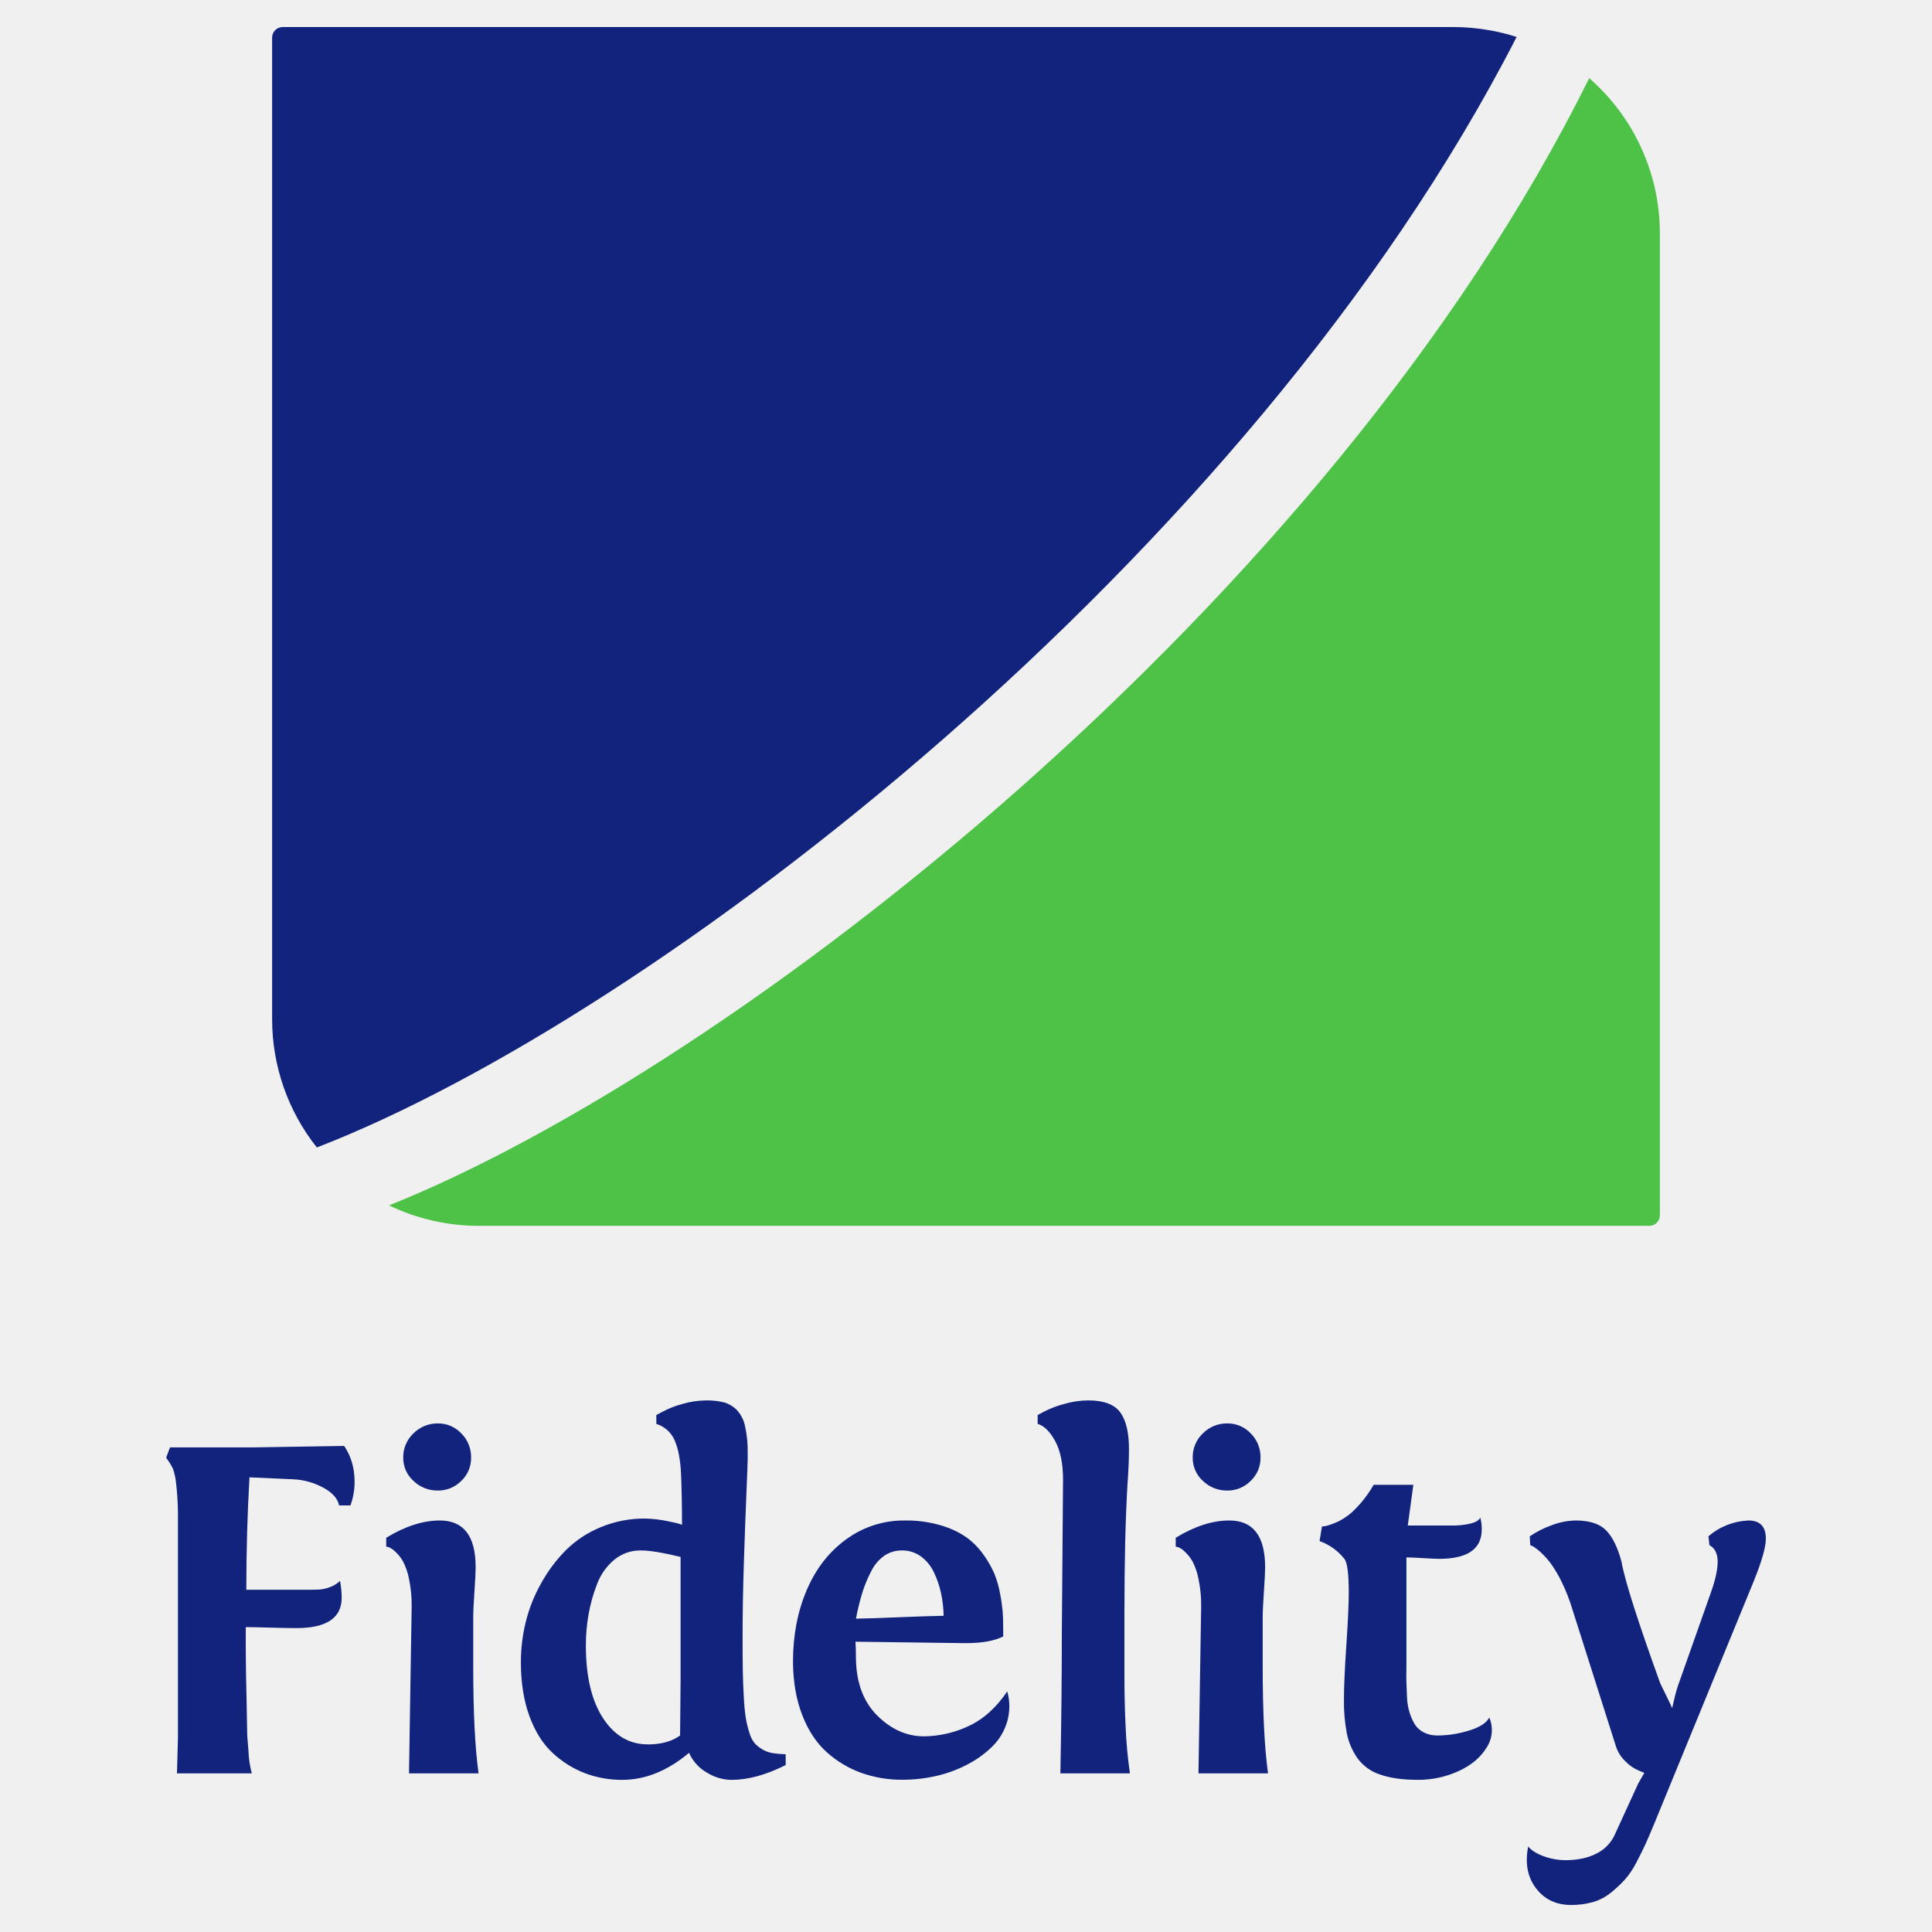
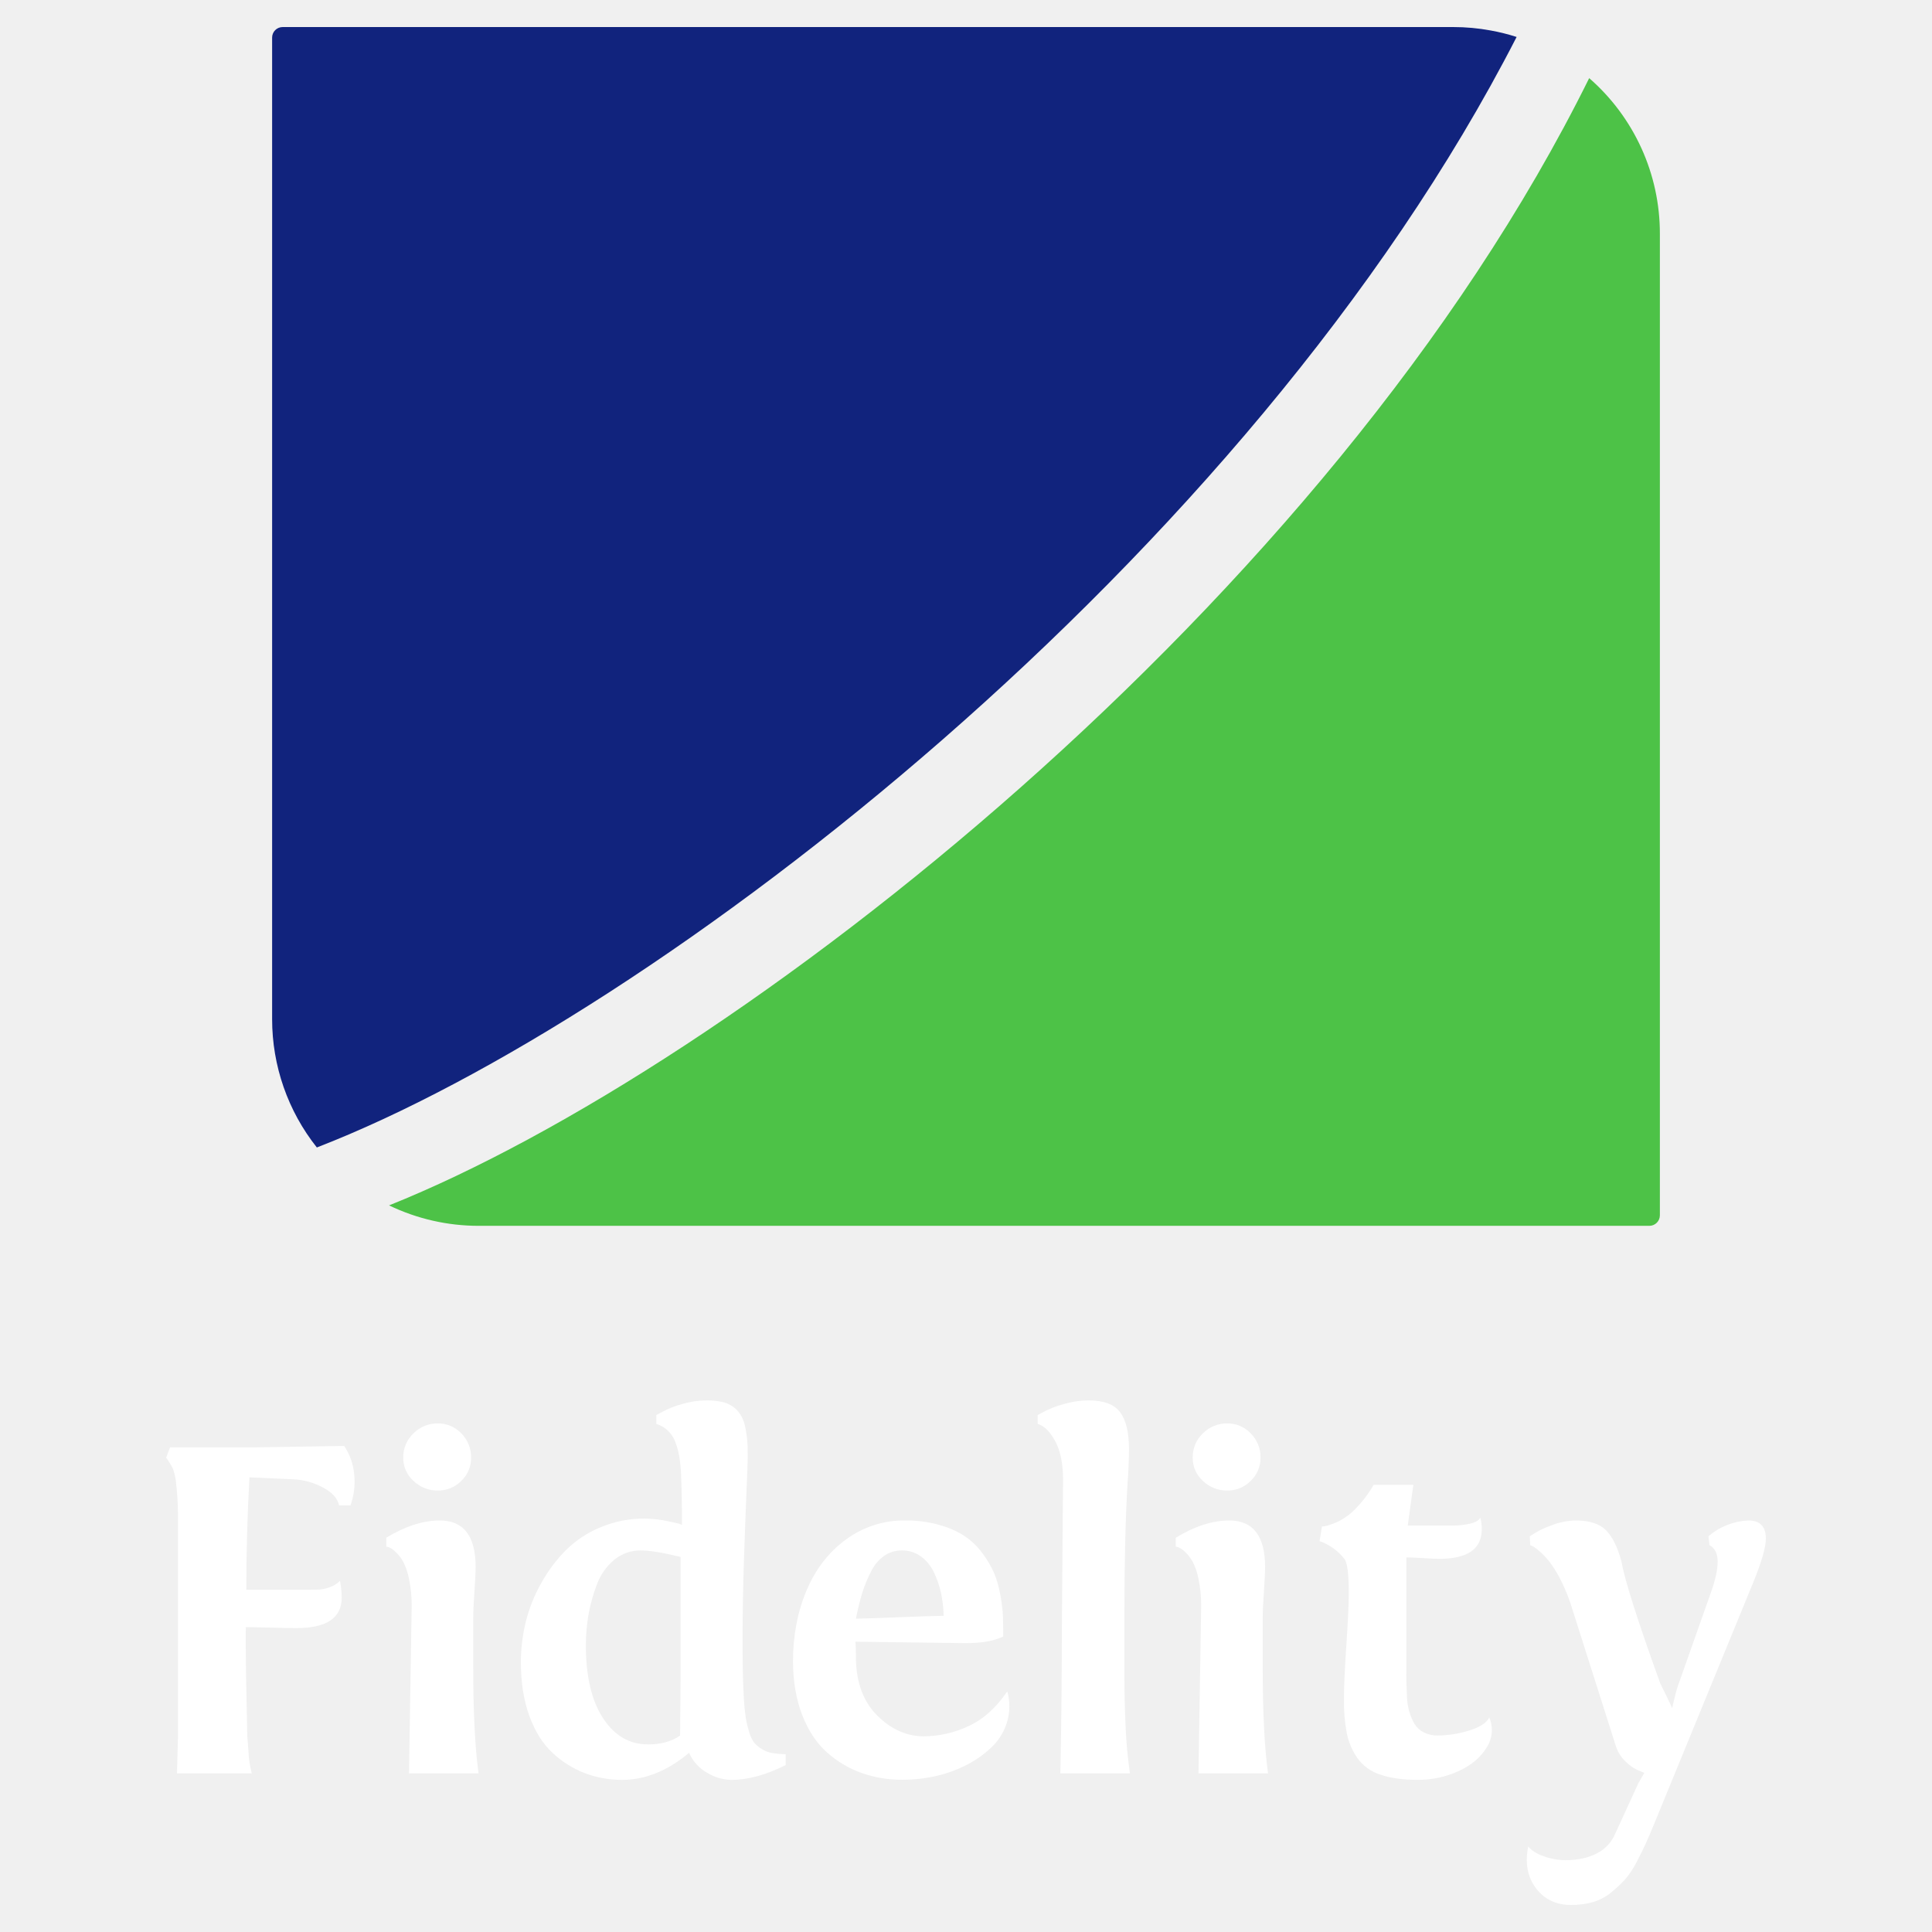
<svg xmlns="http://www.w3.org/2000/svg" viewBox="0 0 1000 1000">
-   <path d="M130.34,917.89H91.61l.5-18.61V783a147.41,147.41,0,0,0-1-15.63,31,31,0,0,0-1.63-7.26A39.87,39.87,0,0,0,86,754.5l2-5.33h42.88l47.26-.75a31.22,31.22,0,0,1,5.2,14.83,35.85,35.85,0,0,1-1.94,15.94h-5.89q-1.14-5.46-8.4-9.3a36.08,36.08,0,0,0-15.42-4.22l-22.57-1q-1.64,29.28-1.63,58.18h32.09q3.88,0,6-.12a19.52,19.52,0,0,0,5.21-1.24,14.23,14.23,0,0,0,5.2-3.23,48.19,48.19,0,0,1,.87,8.68q0,15.76-23.44,15.76-4.77,0-13.54-.25t-12.66-.25q-.12,16.5.38,36.23l.37,19.85.63,7.94A51,51,0,0,0,130.34,917.89Z" style="fill:#11237d" />
-   <path d="M244.94,862.56q0,35.48,2.76,55.33h-36l1.38-86.59a65.14,65.14,0,0,0-1.38-14.08,32.9,32.9,0,0,0-3.14-9.12,20.55,20.55,0,0,0-3.89-4.9,11.2,11.2,0,0,0-3.25-2.3,6.19,6.19,0,0,0-1.51-.37v-4.59Q214.6,787,227.64,787q18.56,0,18.55,24.19,0,3.72-.62,12.59c-.42,5.92-.63,10.52-.63,13.83ZM208.71,754.5A16.93,16.93,0,0,1,214,741.91a17.48,17.48,0,0,1,12.67-5.15,16.39,16.39,0,0,1,12.09,5.15,17.23,17.23,0,0,1,5.08,12.59,16.19,16.19,0,0,1-5.08,12,16.68,16.68,0,0,1-12.09,5,17.8,17.8,0,0,1-12.67-5A15.93,15.93,0,0,1,208.71,754.5Z" style="fill:#11237d" />
-   <path d="M406.67,908v5.58q-15.17,7.68-28.2,7.69a24.94,24.94,0,0,1-12.41-3.66,22.06,22.06,0,0,1-9.41-10.36q-16.66,14-34.6,14a53.93,53.93,0,0,1-19.37-3.47A51.57,51.57,0,0,1,286,907.28q-7.59-7-12-19.1t-4.39-28a87,87,0,0,1,2.57-20.84,79.61,79.61,0,0,1,8-20A77.3,77.3,0,0,1,293,802.27a55.15,55.15,0,0,1,18.05-11.85A58.65,58.65,0,0,1,333.84,786,62.46,62.46,0,0,1,346,787.44q7,1.42,7,1.92,0-7.82-.13-14.45t-.37-12.1a70.36,70.36,0,0,0-1.07-9.73,35.46,35.46,0,0,0-2.19-7.45,15.14,15.14,0,0,0-9.53-8.62v-4.59l3.51-1.86a48.21,48.21,0,0,1,9.9-3.85,44,44,0,0,1,12.29-1.86,36.19,36.19,0,0,1,9.28,1,15.26,15.26,0,0,1,6.58,3.85,17.15,17.15,0,0,1,4.32,8.31A58.72,58.72,0,0,1,387,752v3.23q0,2.24-.62,16.87T385.05,808q-.69,21.22-.69,39.58,0,10.55.12,17.3t.51,13.53a105.32,105.32,0,0,0,1,10.6,53.87,53.87,0,0,0,1.82,7.63,15.69,15.69,0,0,0,2.69,5.52,16.41,16.41,0,0,0,3.95,3.23,15.13,15.13,0,0,0,5.33,2A51.82,51.82,0,0,0,406.67,908Zm-71.33-5.09q10.16,0,16.67-4.59l.26-29.16V805.86q-13.8-3.35-20.56-3.35a21.12,21.12,0,0,0-13.8,4.84A30.09,30.09,0,0,0,309,820a82.47,82.47,0,0,0-4.38,15.69,92.58,92.58,0,0,0-1.38,15.88q0,24.19,8.9,37.77T335.34,902.88Z" style="fill:#11237d" />
-   <path d="M519.27,847.05,517,848q-6.39,2.49-17.3,2.49l-56.91-.75c.16,1.9.25,5.05.25,9.43q.49,18.48,11.22,29t23.88,10.55A55.44,55.44,0,0,0,501,893.57q11.6-5.21,20.37-18.11a28.54,28.54,0,0,1,0,15.45,29.61,29.61,0,0,1-7.46,12.78,53,53,0,0,1-12.85,9.42,65.8,65.8,0,0,1-16.3,6.08,77.24,77.24,0,0,1-17.67,2,62.31,62.31,0,0,1-21.25-3.54A54.19,54.19,0,0,1,428,907q-8-7.12-12.72-19.16t-4.83-27.67q0-20.46,7.08-37.09T438,796.74A50.49,50.49,0,0,1,468.5,787a62.85,62.85,0,0,1,18.11,2.42,45.89,45.89,0,0,1,13.29,6.07,37.82,37.82,0,0,1,9,9,50.54,50.54,0,0,1,5.76,10,52,52,0,0,1,3,10.48,91,91,0,0,1,1.32,9.18c.17,2.28.25,4.61.25,7Zm-52.4-44.54a15.91,15.91,0,0,0-9.16,2.73,21.37,21.37,0,0,0-6.76,8,67.46,67.46,0,0,0-4.58,11,122.59,122.59,0,0,0-3.32,13.58q7.4-.12,22.31-.74t23.07-.75a61.91,61.91,0,0,0-1.38-11.85,47.35,47.35,0,0,0-3.76-10.85,21.41,21.41,0,0,0-6.77-8.13A16.26,16.26,0,0,0,466.87,802.51Z" style="fill:#11237d" />
-   <path d="M584.85,917.89h-36q.75-39,.75-72.2l.63-79.77q0-12.54-4.07-20T537.09,737v-4.59l3.51-1.86a51.35,51.35,0,0,1,10.15-3.85,45.7,45.7,0,0,1,12.54-1.86q12,0,16.55,6.21t4.51,19.1q0,7.82-.75,17.87Q582,795.2,582,834.77v32.38q0,13.89.63,26.92A236.37,236.37,0,0,0,584.85,917.89Z" style="fill:#11237d" />
-   <path d="M653.57,862.56q0,35.48,2.76,55.33h-36l1.39-86.59a64.48,64.48,0,0,0-1.39-14.08,32.62,32.62,0,0,0-3.13-9.12,20.55,20.55,0,0,0-3.89-4.9,11.08,11.08,0,0,0-3.26-2.3,6,6,0,0,0-1.5-.37v-4.59Q623.23,787,636.27,787q18.56,0,18.55,24.19,0,3.72-.62,12.59c-.42,5.92-.63,10.52-.63,13.83ZM617.34,754.5a16.93,16.93,0,0,1,5.26-12.59,17.47,17.47,0,0,1,12.66-5.15,16.41,16.41,0,0,1,12.1,5.15,17.23,17.23,0,0,1,5.08,12.59,16.19,16.19,0,0,1-5.08,12,16.7,16.7,0,0,1-12.1,5,17.79,17.79,0,0,1-12.66-5A15.93,15.93,0,0,1,617.34,754.5Z" style="fill:#11237d" />
-   <path d="M731.55,768.52l-2.89,21.09h24a38.49,38.49,0,0,0,8.08-.93q4.34-.93,5.46-3.16a22.07,22.07,0,0,1,.75,6.08q0,15.25-22.06,15.26-2,0-8.34-.38t-8.59-.37V863.3c-.08,2.4-.08,4.93,0,7.57s.19,5.27.31,7.88a31,31,0,0,0,1.26,7.44,26.84,26.84,0,0,0,2.69,6.21,11.85,11.85,0,0,0,4.7,4.28,15.39,15.39,0,0,0,7.21,1.61,55.66,55.66,0,0,0,16.18-2.55c5.59-1.69,9.11-3.94,10.53-6.76a16.47,16.47,0,0,1-1.38,15.57q-4.63,7.63-14.48,12.16a49.91,49.91,0,0,1-21.13,4.53q-11.77,0-19.49-2.73a23.31,23.31,0,0,1-11.72-8.43,34.36,34.36,0,0,1-5.52-12.84,87.79,87.79,0,0,1-1.5-17.68q0-9.43,1.25-28t1.25-27.17q0-14.64-2.25-17.49A28.3,28.3,0,0,0,683,797.67l1.25-7.56a12.48,12.48,0,0,0,3-.5,40.86,40.86,0,0,0,5.83-2.29,32,32,0,0,0,8.78-6.64A59.89,59.89,0,0,0,711,768.52Z" style="fill:#11237d" />
-   <path d="M851.1,917.64l-3-1.24a20.66,20.66,0,0,1-6.7-4.65,18.49,18.49,0,0,1-5.08-8.13L813.87,833a92.88,92.88,0,0,0-5.45-14,62.34,62.34,0,0,0-5.65-9.62,42.07,42.07,0,0,0-5.07-5.71,27.38,27.38,0,0,0-3.77-3,7.38,7.38,0,0,0-1.87-.87l-.26-4.59a47.7,47.7,0,0,1,11.22-5.7A36,36,0,0,1,815.5,787q10.79,0,15.79,5.08t8,16.25q2.5,14.4,20.06,63l3.07,6.26q2.82,5.77,3.07,6.52l1.25-5.21a64.24,64.24,0,0,1,2.64-8.81l16.17-45.78q3.51-9.79,3.51-16t-4.26-8.56l-.51-4.59A33.93,33.93,0,0,1,905,787q9,0,9,9.43,0,6.57-6.4,22.33L856.49,943.32q-2.76,6.7-4.64,10.86T847,964a44,44,0,0,1-6.07,9,65.81,65.81,0,0,1-7.21,6.7,26.1,26.1,0,0,1-9.28,4.84A40.56,40.56,0,0,1,813.12,986q-11.54,0-18.12-8.68t-4-21.59q2.51,3.1,8.09,5.09a33.35,33.35,0,0,0,11.22,2q9.52,0,16.23-3.53a20,20,0,0,0,9.47-10.12l12-26.17Z" style="fill:#11237d" />
+   <path d="M130.34,917.89H91.61l.5-18.61V783a147.41,147.41,0,0,0-1-15.63,31,31,0,0,0-1.63-7.26A39.87,39.87,0,0,0,86,754.5l2-5.33h42.88l47.26-.75a31.22,31.22,0,0,1,5.2,14.83,35.85,35.85,0,0,1-1.94,15.94h-5.89q-1.14-5.46-8.4-9.3a36.08,36.08,0,0,0-15.42-4.22l-22.57-1q-1.64,29.28-1.63,58.18h32.09q3.88,0,6-.12a19.52,19.52,0,0,0,5.21-1.24,14.23,14.23,0,0,0,5.2-3.23,48.19,48.19,0,0,1,.87,8.68q0,15.76-23.44,15.76-4.77,0-13.54-.25t-12.66-.25q-.12,16.5.38,36.23l.37,19.85.63,7.94A51,51,0,0,0,130.34,917.89Z" style="fill:#ffffff" />
+   <path d="M244.94,862.56q0,35.48,2.76,55.33h-36l1.38-86.59a65.14,65.14,0,0,0-1.38-14.08,32.9,32.9,0,0,0-3.14-9.12,20.55,20.55,0,0,0-3.89-4.9,11.2,11.2,0,0,0-3.25-2.3,6.19,6.19,0,0,0-1.51-.37v-4.59Q214.6,787,227.64,787q18.56,0,18.55,24.19,0,3.72-.62,12.59c-.42,5.92-.63,10.52-.63,13.83ZM208.71,754.5A16.93,16.93,0,0,1,214,741.91a17.48,17.48,0,0,1,12.67-5.15,16.39,16.39,0,0,1,12.09,5.15,17.23,17.23,0,0,1,5.08,12.59,16.19,16.19,0,0,1-5.08,12,16.68,16.68,0,0,1-12.09,5,17.8,17.8,0,0,1-12.67-5A15.93,15.93,0,0,1,208.71,754.5Z" style="fill:#ffffff" />
+   <path d="M406.67,908v5.58q-15.17,7.68-28.2,7.69a24.94,24.94,0,0,1-12.41-3.66,22.06,22.06,0,0,1-9.41-10.36q-16.66,14-34.6,14a53.93,53.93,0,0,1-19.37-3.47A51.57,51.57,0,0,1,286,907.28q-7.59-7-12-19.1t-4.39-28a87,87,0,0,1,2.57-20.84,79.61,79.61,0,0,1,8-20A77.3,77.3,0,0,1,293,802.27a55.15,55.15,0,0,1,18.05-11.85A58.65,58.65,0,0,1,333.84,786,62.46,62.46,0,0,1,346,787.44q7,1.42,7,1.92,0-7.82-.13-14.45t-.37-12.1a70.36,70.36,0,0,0-1.07-9.73,35.46,35.46,0,0,0-2.19-7.45,15.14,15.14,0,0,0-9.53-8.62v-4.59l3.51-1.86a48.21,48.21,0,0,1,9.9-3.85,44,44,0,0,1,12.29-1.86,36.19,36.19,0,0,1,9.28,1,15.26,15.26,0,0,1,6.58,3.85,17.15,17.15,0,0,1,4.32,8.31A58.72,58.72,0,0,1,387,752v3.23q0,2.24-.62,16.87T385.05,808q-.69,21.22-.69,39.58,0,10.55.12,17.3t.51,13.53a105.32,105.32,0,0,0,1,10.6,53.87,53.87,0,0,0,1.82,7.63,15.69,15.69,0,0,0,2.69,5.52,16.41,16.41,0,0,0,3.95,3.23,15.13,15.13,0,0,0,5.33,2A51.82,51.82,0,0,0,406.67,908Zm-71.33-5.09q10.16,0,16.67-4.59l.26-29.16V805.86q-13.8-3.35-20.56-3.35a21.12,21.12,0,0,0-13.8,4.84A30.09,30.09,0,0,0,309,820a82.47,82.47,0,0,0-4.38,15.69,92.58,92.58,0,0,0-1.38,15.88q0,24.19,8.9,37.77T335.34,902.88Z" style="fill:#ffffff" />
+   <path d="M519.27,847.05,517,848q-6.39,2.49-17.3,2.49l-56.91-.75c.16,1.9.25,5.05.25,9.43q.49,18.48,11.22,29t23.88,10.55A55.44,55.44,0,0,0,501,893.57q11.6-5.21,20.37-18.11a28.54,28.54,0,0,1,0,15.45,29.61,29.61,0,0,1-7.46,12.78,53,53,0,0,1-12.85,9.42,65.8,65.8,0,0,1-16.3,6.08,77.24,77.24,0,0,1-17.67,2,62.31,62.31,0,0,1-21.25-3.54A54.19,54.19,0,0,1,428,907q-8-7.12-12.72-19.16t-4.83-27.67q0-20.46,7.08-37.09T438,796.74A50.49,50.49,0,0,1,468.5,787a62.85,62.85,0,0,1,18.11,2.42,45.89,45.89,0,0,1,13.29,6.07,37.82,37.82,0,0,1,9,9,50.54,50.54,0,0,1,5.76,10,52,52,0,0,1,3,10.48,91,91,0,0,1,1.32,9.18c.17,2.28.25,4.61.25,7Zm-52.4-44.54a15.91,15.91,0,0,0-9.16,2.73,21.37,21.37,0,0,0-6.76,8,67.46,67.46,0,0,0-4.58,11,122.59,122.59,0,0,0-3.32,13.58q7.4-.12,22.31-.74t23.07-.75a61.91,61.91,0,0,0-1.38-11.85,47.35,47.35,0,0,0-3.76-10.85,21.41,21.41,0,0,0-6.77-8.13A16.26,16.26,0,0,0,466.87,802.51Z" style="fill:#ffffff" />
+   <path d="M584.85,917.89h-36q.75-39,.75-72.2l.63-79.77q0-12.54-4.07-20T537.09,737v-4.59l3.51-1.86a51.35,51.35,0,0,1,10.15-3.85,45.7,45.7,0,0,1,12.54-1.86q12,0,16.55,6.21t4.51,19.1q0,7.82-.75,17.87Q582,795.2,582,834.77v32.38q0,13.89.63,26.92A236.37,236.37,0,0,0,584.85,917.89Z" style="fill:#ffffff" />
+   <path d="M653.57,862.56q0,35.48,2.76,55.33h-36l1.39-86.59a64.48,64.48,0,0,0-1.39-14.08,32.62,32.62,0,0,0-3.13-9.12,20.55,20.55,0,0,0-3.89-4.9,11.08,11.08,0,0,0-3.26-2.3,6,6,0,0,0-1.5-.37v-4.59Q623.23,787,636.27,787q18.56,0,18.55,24.19,0,3.72-.62,12.59c-.42,5.92-.63,10.52-.63,13.83ZM617.34,754.5a16.93,16.93,0,0,1,5.26-12.59,17.47,17.47,0,0,1,12.66-5.15,16.41,16.41,0,0,1,12.1,5.15,17.23,17.23,0,0,1,5.08,12.59,16.19,16.19,0,0,1-5.08,12,16.7,16.7,0,0,1-12.1,5,17.79,17.79,0,0,1-12.66-5A15.93,15.93,0,0,1,617.34,754.5Z" style="fill:#ffffff" />
+   <path d="M731.55,768.52l-2.89,21.09h24a38.49,38.49,0,0,0,8.08-.93q4.34-.93,5.46-3.16a22.07,22.07,0,0,1,.75,6.08q0,15.25-22.06,15.26-2,0-8.34-.38t-8.59-.37V863.3c-.08,2.4-.08,4.93,0,7.57s.19,5.27.31,7.88a31,31,0,0,0,1.26,7.44,26.84,26.84,0,0,0,2.69,6.21,11.85,11.85,0,0,0,4.7,4.28,15.39,15.39,0,0,0,7.21,1.61,55.66,55.66,0,0,0,16.18-2.55c5.59-1.69,9.11-3.94,10.53-6.76a16.47,16.47,0,0,1-1.38,15.57q-4.63,7.63-14.48,12.16a49.91,49.91,0,0,1-21.13,4.53q-11.77,0-19.49-2.73a23.31,23.31,0,0,1-11.72-8.43,34.36,34.36,0,0,1-5.52-12.84,87.79,87.79,0,0,1-1.5-17.68q0-9.43,1.25-28t1.25-27.17q0-14.64-2.25-17.49A28.3,28.3,0,0,0,683,797.67l1.25-7.56a12.48,12.48,0,0,0,3-.5,40.86,40.86,0,0,0,5.83-2.29,32,32,0,0,0,8.78-6.64A59.89,59.89,0,0,0,711,768.52Z" style="fill:#ffffff" />
+   <path d="M851.1,917.64l-3-1.24a20.66,20.66,0,0,1-6.7-4.65,18.49,18.49,0,0,1-5.08-8.13L813.87,833a92.88,92.88,0,0,0-5.45-14,62.34,62.34,0,0,0-5.65-9.62,42.07,42.07,0,0,0-5.07-5.71,27.38,27.38,0,0,0-3.77-3,7.38,7.38,0,0,0-1.87-.87l-.26-4.59a47.7,47.7,0,0,1,11.22-5.7A36,36,0,0,1,815.5,787q10.79,0,15.79,5.08t8,16.25q2.5,14.4,20.06,63l3.07,6.26q2.82,5.77,3.07,6.52l1.25-5.21a64.24,64.24,0,0,1,2.64-8.81l16.17-45.78q3.51-9.79,3.51-16t-4.26-8.56l-.51-4.59A33.93,33.93,0,0,1,905,787q9,0,9,9.43,0,6.57-6.4,22.33L856.49,943.32q-2.76,6.7-4.64,10.86T847,964a44,44,0,0,1-6.07,9,65.81,65.81,0,0,1-7.21,6.7,26.1,26.1,0,0,1-9.28,4.84A40.56,40.56,0,0,1,813.12,986q-11.54,0-18.12-8.68t-4-21.59q2.51,3.1,8.09,5.09a33.35,33.35,0,0,0,11.22,2q9.52,0,16.23-3.53a20,20,0,0,0,9.47-10.12l12-26.17Z" style="fill:#ffffff" />
  <path d="M771.55,15.77A106.48,106.48,0,0,0,752.17,14H146.29a5.45,5.45,0,0,0-5.44,5.44V527.51A106.75,106.75,0,0,0,164,593.93c174.9-67.7,482.33-304.16,621-574.8A104.93,104.93,0,0,0,771.55,15.77Z" style="fill:#11237d" />
  <path d="M859.15,121V629.05a5.45,5.45,0,0,1-5.44,5.44H247.83a106.89,106.89,0,0,1-46.46-10.58C379.51,552.6,687.92,312.78,822.56,40.44A106.61,106.61,0,0,1,859.15,121Z" style="fill:#4dc247" />
</svg>
